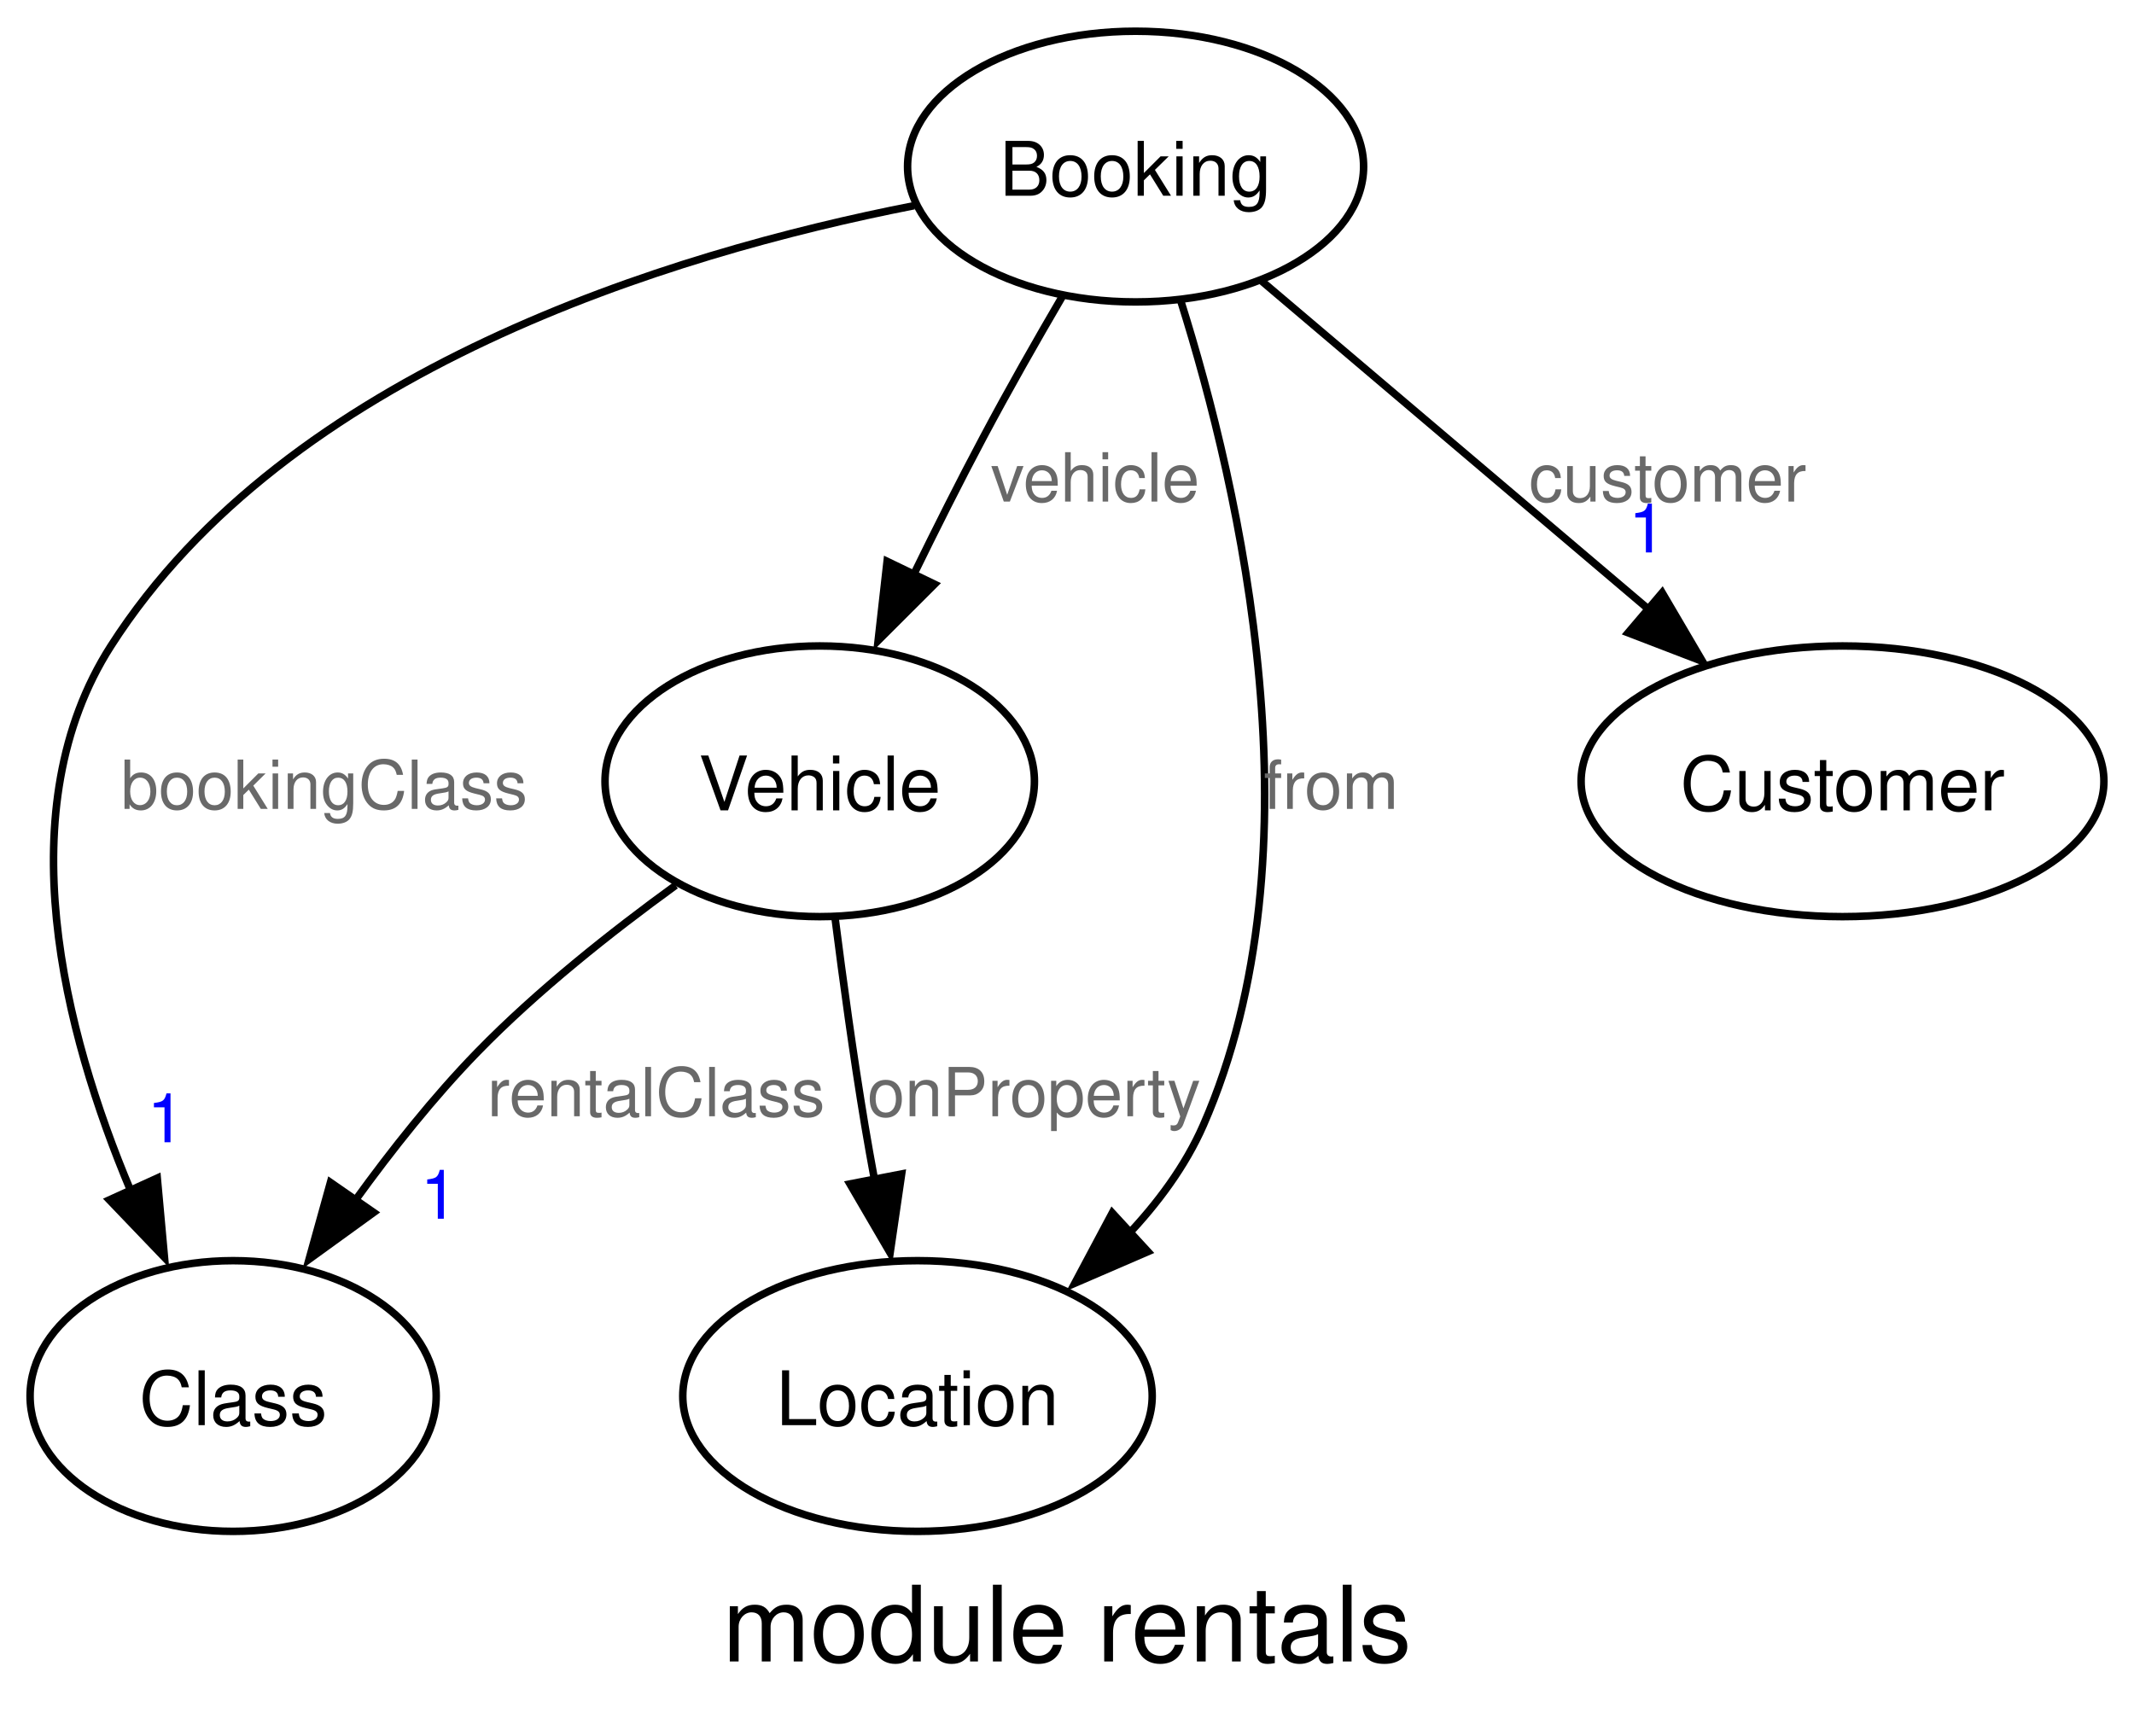
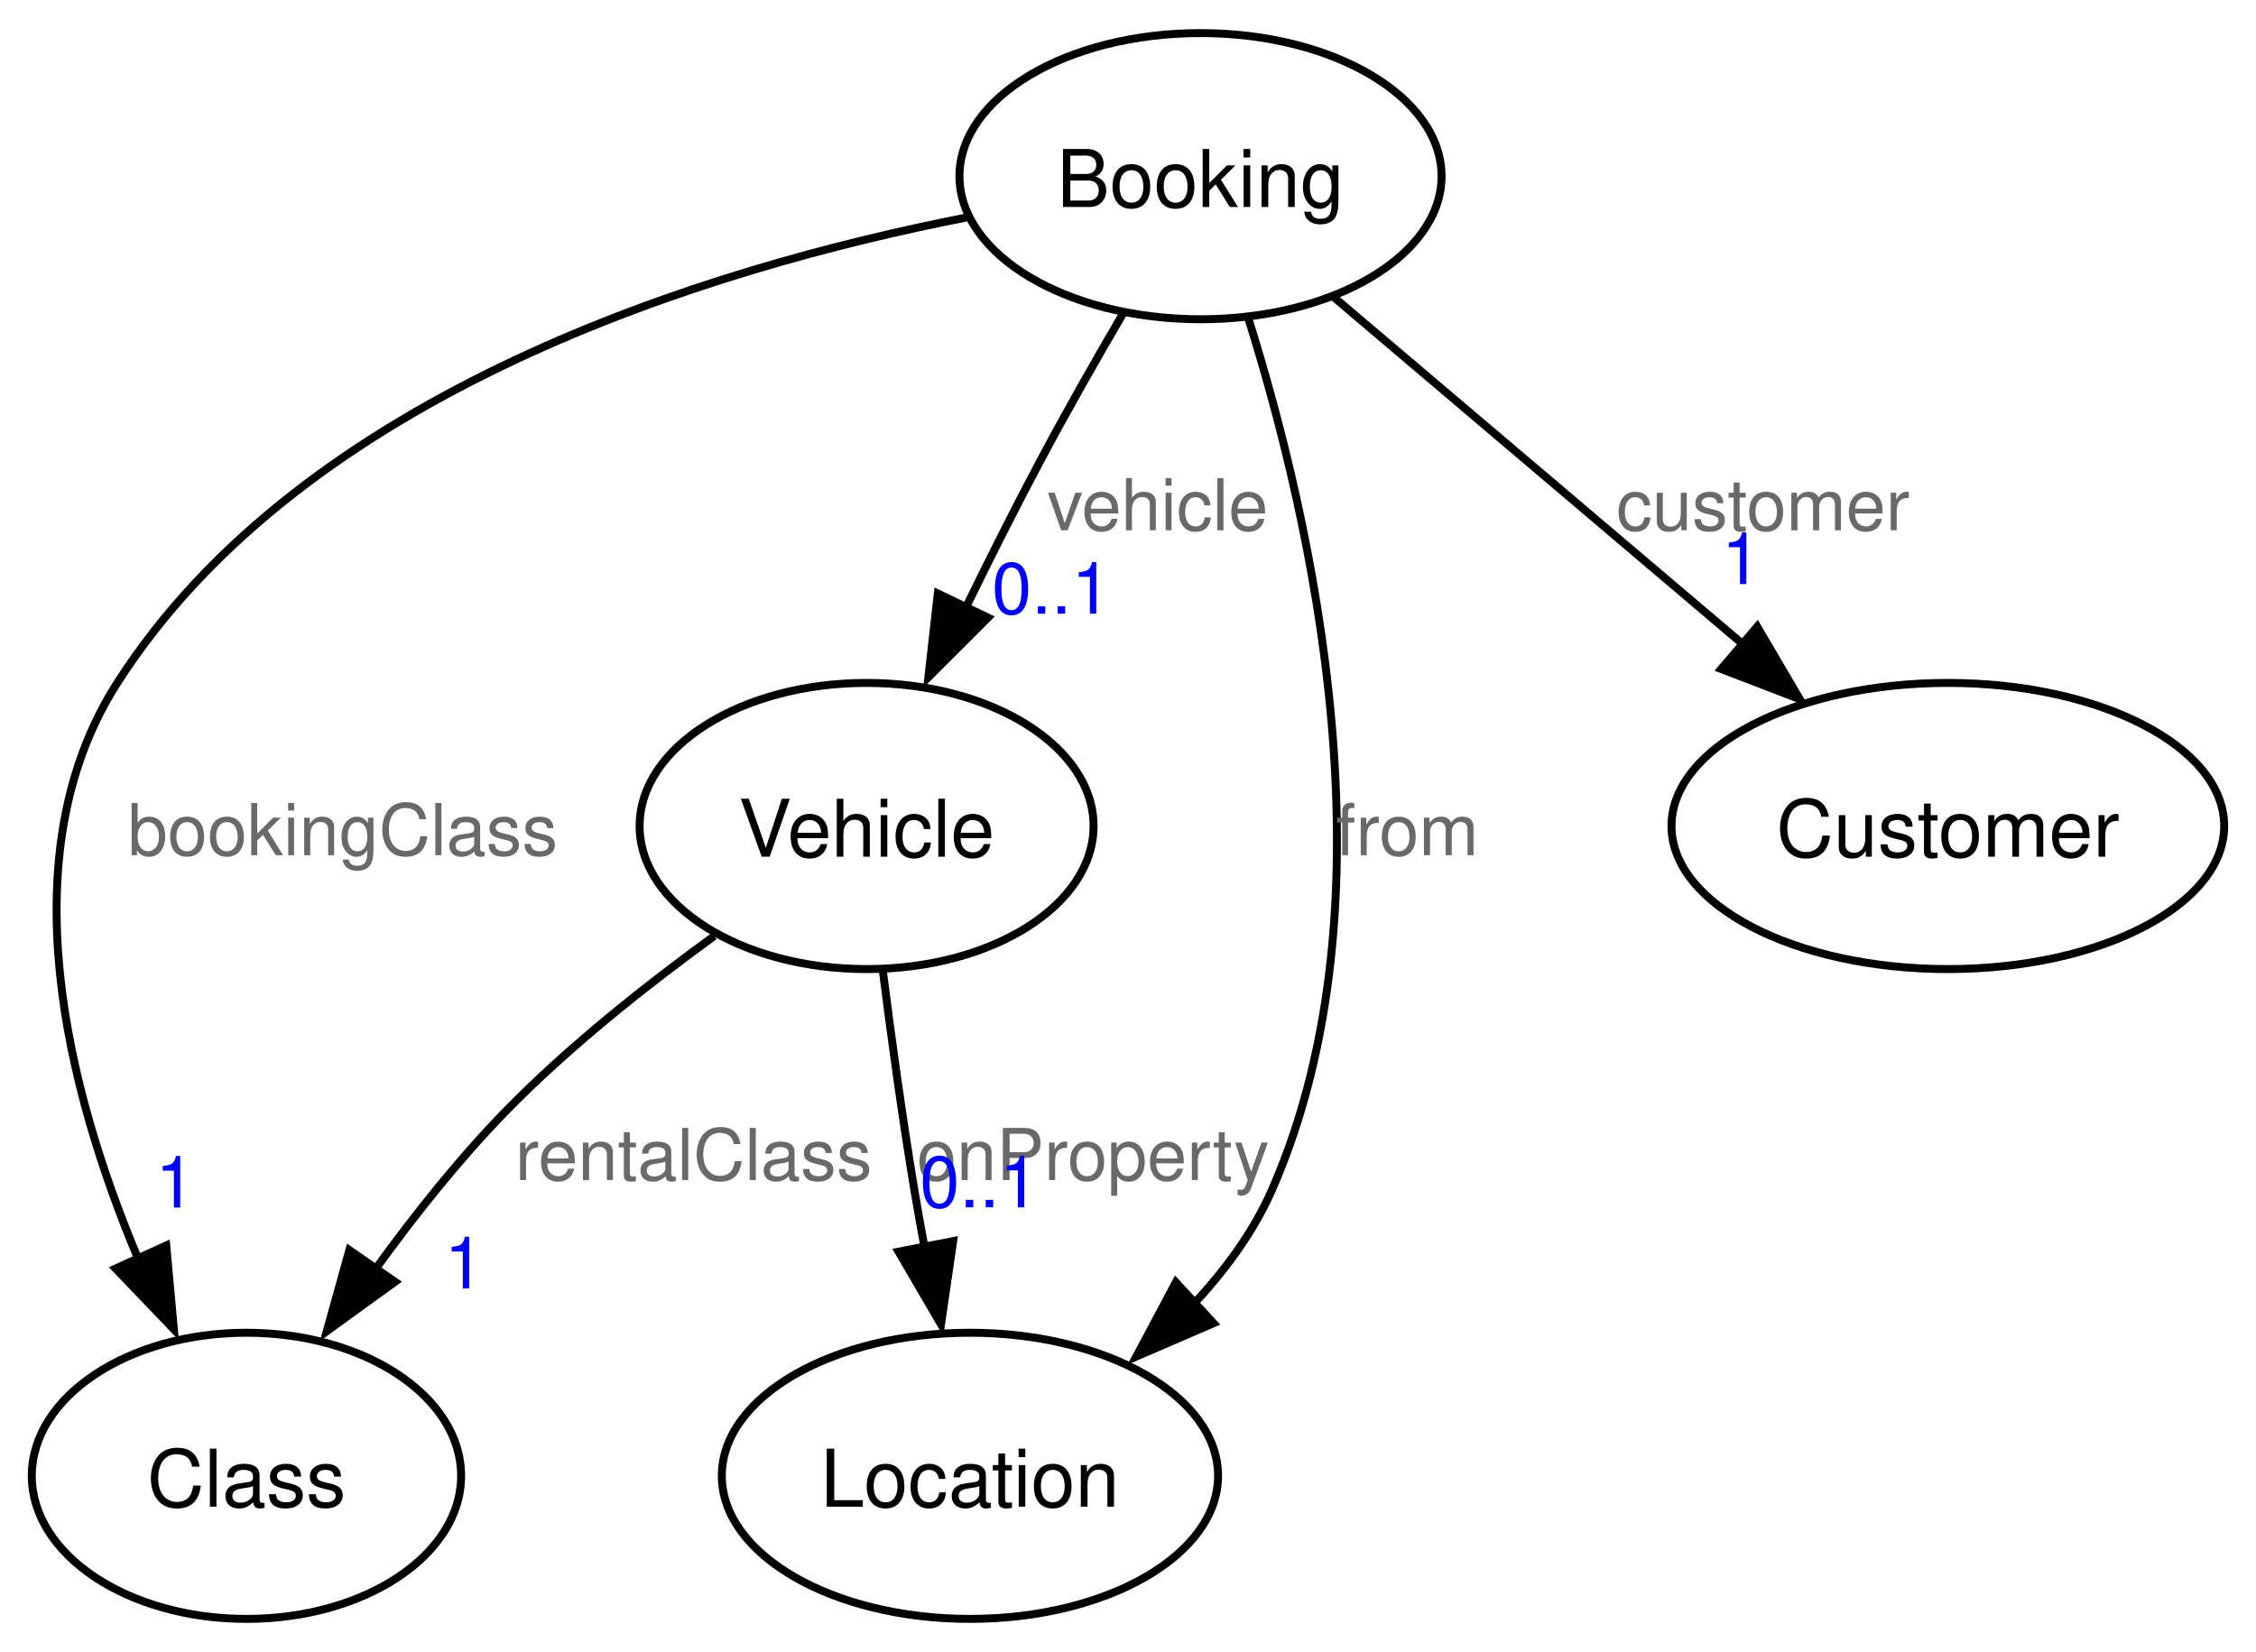
- <svg xmlns="http://www.w3.org/2000/svg" width="284pt" height="231pt" viewBox="0.00 0.00 283.76 230.50">
-   <g id="graph0" class="graph" transform="scale(1 1) rotate(0) translate(4 226.5)">
-     <text text-anchor="middle" x="137.88" y="-5.7" font-family="Helvetica,Arial,sans-serif" font-size="14.00">module rentals</text>
+ <svg xmlns="http://www.w3.org/2000/svg" width="284pt" height="208pt" viewBox="0.00 0.00 283.76 207.50">
+   <g id="graph0" class="graph" transform="scale(1 1) rotate(0) translate(4 203.5)">
    <g id="node1" class="node">
-       <ellipse fill="none" stroke="black" cx="27" cy="-41" rx="27" ry="18" />
-       <text text-anchor="middle" x="27" y="-37.12" font-family="Helvetica,Arial,sans-serif" font-size="10.00">Class</text>
+       <ellipse fill="none" stroke="black" cx="27" cy="-18" rx="27" ry="18" />
+       <text text-anchor="middle" x="27" y="-14.12" font-family="Helvetica,Arial,sans-serif" font-size="10.00">Class</text>
    </g>
    <g id="node2" class="node">
-       <ellipse fill="none" stroke="black" cx="105" cy="-122.75" rx="28.55" ry="18" />
-       <text text-anchor="middle" x="105" y="-118.88" font-family="Helvetica,Arial,sans-serif" font-size="10.00">Vehicle</text>
+       <ellipse fill="none" stroke="black" cx="105" cy="-99.75" rx="28.55" ry="18" />
+       <text text-anchor="middle" x="105" y="-95.88" font-family="Helvetica,Arial,sans-serif" font-size="10.00">Vehicle</text>
    </g>
    <g id="edge1" class="edge">
-       <path fill="none" stroke="black" d="M85.84,-108.91C77.31,-102.72 67.42,-94.89 59.5,-86.75 53.7,-80.79 48.1,-73.74 43.24,-67.02" />
-       <polygon fill="black" stroke="black" points="45.69,-65.41 37.1,-59.19 39.94,-69.4 45.69,-65.41" />
-       <text text-anchor="middle" x="83.25" y="-78.2" font-family="Helvetica,Arial,sans-serif" font-size="9.00" fill="dimgrey">rentalClass</text>
-       <text text-anchor="middle" x="54.39" y="-64.58" font-family="Helvetica,Arial,sans-serif" font-size="9.00" fill="blue">1</text>
+       <path fill="none" stroke="black" d="M85.84,-85.91C77.31,-79.72 67.42,-71.89 59.5,-63.75 53.7,-57.79 48.1,-50.74 43.24,-44.02" />
+       <polygon fill="black" stroke="black" points="45.69,-42.41 37.1,-36.19 39.94,-46.4 45.69,-42.41" />
+       <text text-anchor="middle" x="83.25" y="-55.2" font-family="Helvetica,Arial,sans-serif" font-size="9.00" fill="dimgrey">rentalClass</text>
+       <text text-anchor="middle" x="54.39" y="-41.58" font-family="Helvetica,Arial,sans-serif" font-size="9.00" fill="blue">1</text>
    </g>
    <g id="node3" class="node">
-       <ellipse fill="none" stroke="black" cx="118" cy="-41" rx="31.21" ry="18" />
-       <text text-anchor="middle" x="118" y="-37.12" font-family="Helvetica,Arial,sans-serif" font-size="10.00">Location</text>
+       <ellipse fill="none" stroke="black" cx="118" cy="-18" rx="31.21" ry="18" />
+       <text text-anchor="middle" x="118" y="-14.12" font-family="Helvetica,Arial,sans-serif" font-size="10.00">Location</text>
    </g>
    <g id="edge2" class="edge">
-       <path fill="none" stroke="black" d="M107.02,-104.71C108.08,-96.34 109.48,-86.12 111,-77 111.4,-74.62 111.84,-72.15 112.3,-69.67" />
-       <polygon fill="black" stroke="black" points="115.89,-70.53 114.36,-60.05 109.02,-69.2 115.89,-70.53" />
-       <text text-anchor="middle" x="133.5" y="-78.2" font-family="Helvetica,Arial,sans-serif" font-size="9.00" fill="dimgrey">onProperty</text>
+       <path fill="none" stroke="black" d="M107.02,-81.71C108.08,-73.34 109.48,-63.12 111,-54 111.4,-51.62 111.84,-49.15 112.3,-46.67" />
+       <polygon fill="black" stroke="black" points="115.89,-47.53 114.36,-37.05 109.02,-46.2 115.89,-47.53" />
+       <text text-anchor="middle" x="133.5" y="-55.2" font-family="Helvetica,Arial,sans-serif" font-size="9.00" fill="dimgrey">onProperty</text>
+       <text text-anchor="middle" x="119.2" y="-51.78" font-family="Helvetica,Arial,sans-serif" font-size="9.00" fill="blue">0..1</text>
    </g>
    <g id="node4" class="node">
-       <ellipse fill="none" stroke="black" cx="241" cy="-122.75" rx="34.76" ry="18" />
-       <text text-anchor="middle" x="241" y="-118.88" font-family="Helvetica,Arial,sans-serif" font-size="10.00">Customer</text>
+       <ellipse fill="none" stroke="black" cx="241" cy="-99.75" rx="34.76" ry="18" />
+       <text text-anchor="middle" x="241" y="-95.88" font-family="Helvetica,Arial,sans-serif" font-size="10.00">Customer</text>
    </g>
    <g id="node5" class="node">
-       <ellipse fill="none" stroke="black" cx="147" cy="-204.5" rx="30.32" ry="18" />
-       <text text-anchor="middle" x="147" y="-200.62" font-family="Helvetica,Arial,sans-serif" font-size="10.00">Booking</text>
+       <ellipse fill="none" stroke="black" cx="147" cy="-181.5" rx="30.32" ry="18" />
+       <text text-anchor="middle" x="147" y="-177.62" font-family="Helvetica,Arial,sans-serif" font-size="10.00">Booking</text>
    </g>
    <g id="edge3" class="edge">
-       <path fill="none" stroke="black" d="M117.55,-199.3C85.04,-192.92 34.2,-177.37 10.75,-140.75 -3.12,-119.1 4.48,-89.48 13.36,-68.34" />
-       <polygon fill="black" stroke="black" points="16.91,-69.98 17.87,-59.43 10.54,-67.08 16.91,-69.98" />
-       <text text-anchor="middle" x="39.12" y="-119.08" font-family="Helvetica,Arial,sans-serif" font-size="9.00" fill="dimgrey">bookingClass</text>
-       <text text-anchor="middle" x="18.05" y="-74.75" font-family="Helvetica,Arial,sans-serif" font-size="9.00" fill="blue">1</text>
+       <path fill="none" stroke="black" d="M117.55,-176.3C85.04,-169.92 34.2,-154.37 10.75,-117.75 -3.12,-96.1 4.48,-66.48 13.36,-45.34" />
+       <polygon fill="black" stroke="black" points="16.91,-46.98 17.87,-36.43 10.54,-44.08 16.91,-46.98" />
+       <text text-anchor="middle" x="39.12" y="-96.08" font-family="Helvetica,Arial,sans-serif" font-size="9.00" fill="dimgrey">bookingClass</text>
+       <text text-anchor="middle" x="18.05" y="-51.75" font-family="Helvetica,Arial,sans-serif" font-size="9.00" fill="blue">1</text>
    </g>
    <g id="edge4" class="edge">
-       <path fill="none" stroke="black" d="M137.28,-187.26C133.85,-181.4 130.04,-174.7 126.75,-168.5 123.63,-162.64 120.43,-156.26 117.47,-150.2" />
-       <polygon fill="black" stroke="black" points="120.27,-148.96 112.77,-141.47 113.96,-152 120.27,-148.96" />
-       <text text-anchor="middle" x="141.62" y="-159.95" font-family="Helvetica,Arial,sans-serif" font-size="9.00" fill="dimgrey">vehicle</text>
+       <path fill="none" stroke="black" d="M137.28,-164.26C133.85,-158.4 130.04,-151.7 126.75,-145.5 123.63,-139.64 120.43,-133.26 117.47,-127.2" />
+       <polygon fill="black" stroke="black" points="120.27,-125.96 112.77,-118.47 113.96,-129 120.27,-125.96" />
+       <text text-anchor="middle" x="141.62" y="-136.95" font-family="Helvetica,Arial,sans-serif" font-size="9.00" fill="dimgrey">vehicle</text>
+       <text text-anchor="middle" x="128.26" y="-126.45" font-family="Helvetica,Arial,sans-serif" font-size="9.00" fill="blue">0..1</text>
    </g>
    <g id="edge5" class="edge">
-       <path fill="none" stroke="black" d="M152.99,-186.69C160.88,-161.62 172,-113.5 156,-77 153.61,-71.56 149.92,-66.59 145.75,-62.21" />
-       <polygon fill="black" stroke="black" points="148.64,-60.2 138.92,-56 143.9,-65.35 148.64,-60.2" />
-       <text text-anchor="middle" x="173" y="-119.08" font-family="Helvetica,Arial,sans-serif" font-size="9.00" fill="dimgrey">from</text>
+       <path fill="none" stroke="black" d="M152.99,-163.69C160.88,-138.62 172,-90.5 156,-54 153.61,-48.56 149.92,-43.59 145.75,-39.21" />
+       <polygon fill="black" stroke="black" points="148.64,-37.2 138.92,-33 143.9,-42.35 148.64,-37.2" />
+       <text text-anchor="middle" x="173" y="-96.08" font-family="Helvetica,Arial,sans-serif" font-size="9.00" fill="dimgrey">from</text>
    </g>
    <g id="edge6" class="edge">
-       <path fill="none" stroke="black" d="M163.81,-189.24C178.11,-177.11 198.87,-159.49 215.27,-145.58" />
-       <polygon fill="black" stroke="black" points="217.02,-147.83 222.38,-138.7 212.49,-142.5 217.02,-147.83" />
-       <text text-anchor="middle" x="217.75" y="-159.95" font-family="Helvetica,Arial,sans-serif" font-size="9.00" fill="dimgrey">customer</text>
-       <text text-anchor="middle" x="215.03" y="-153.19" font-family="Helvetica,Arial,sans-serif" font-size="9.00" fill="blue">1</text>
+       <path fill="none" stroke="black" d="M163.81,-166.24C178.11,-154.11 198.87,-136.49 215.27,-122.58" />
+       <polygon fill="black" stroke="black" points="217.02,-124.83 222.38,-115.7 212.49,-119.5 217.02,-124.83" />
+       <text text-anchor="middle" x="217.75" y="-136.95" font-family="Helvetica,Arial,sans-serif" font-size="9.00" fill="dimgrey">customer</text>
+       <text text-anchor="middle" x="215.03" y="-130.19" font-family="Helvetica,Arial,sans-serif" font-size="9.00" fill="blue">1</text>
    </g>
  </g>
</svg>
